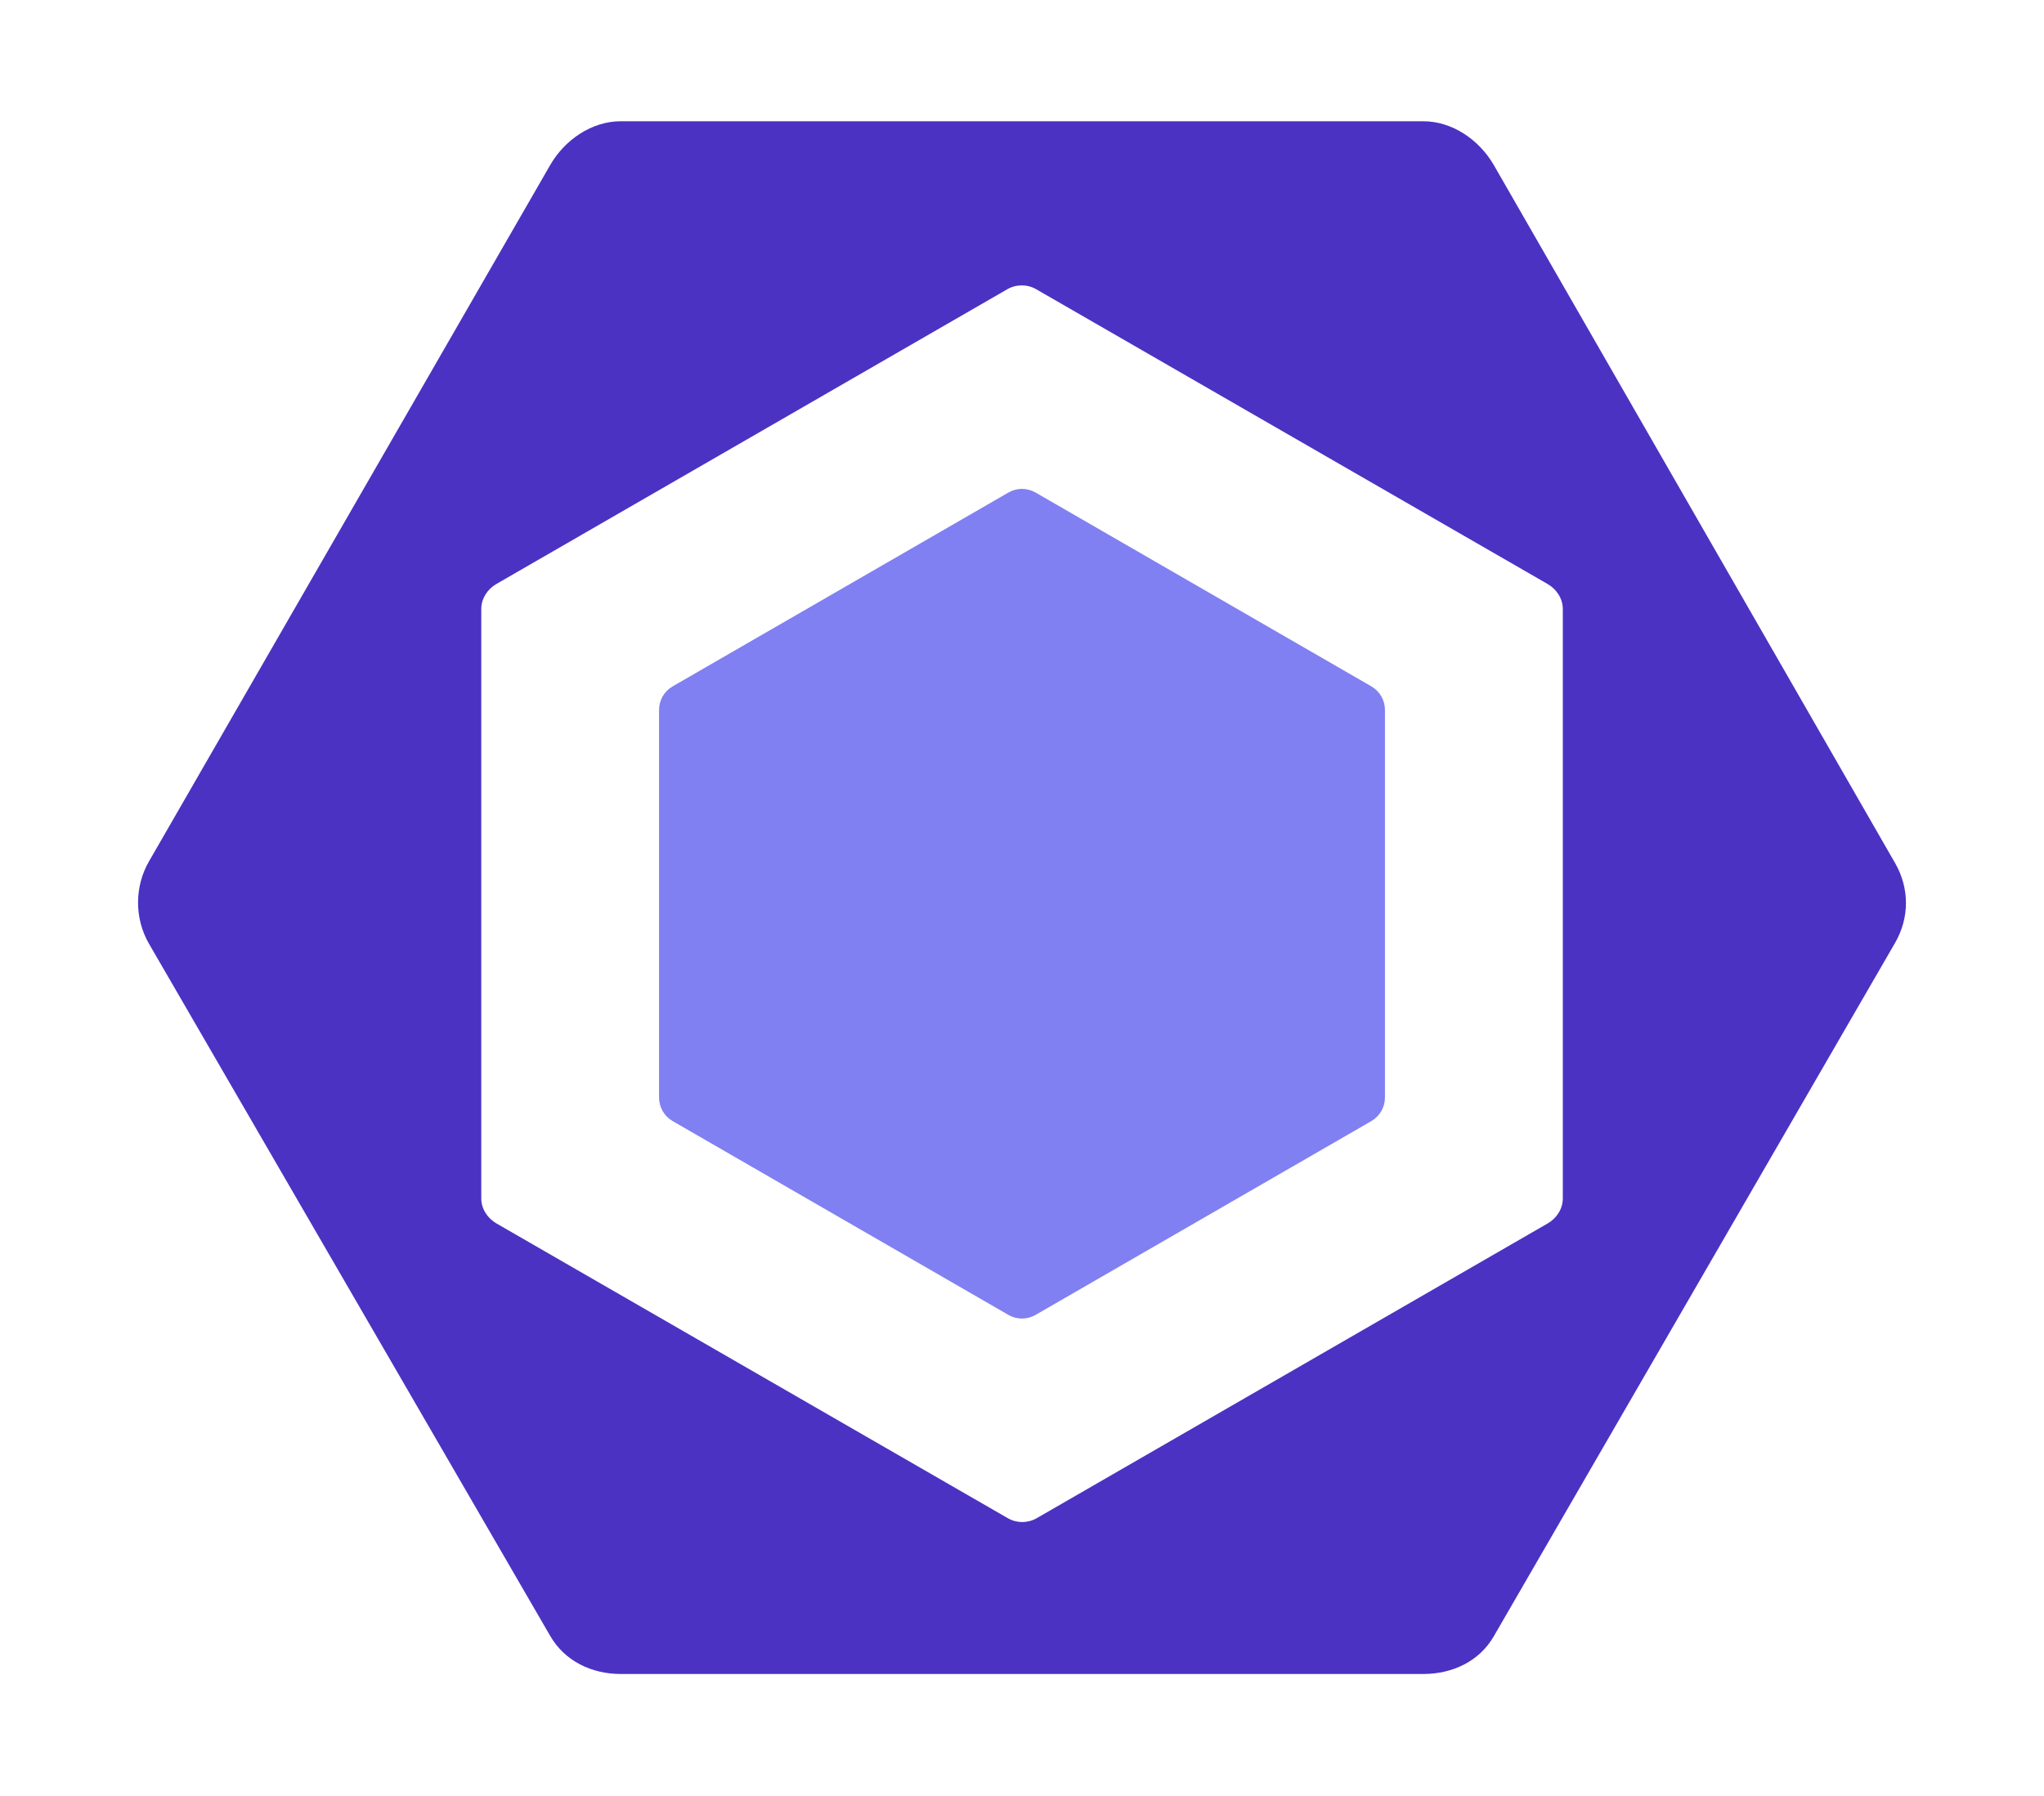
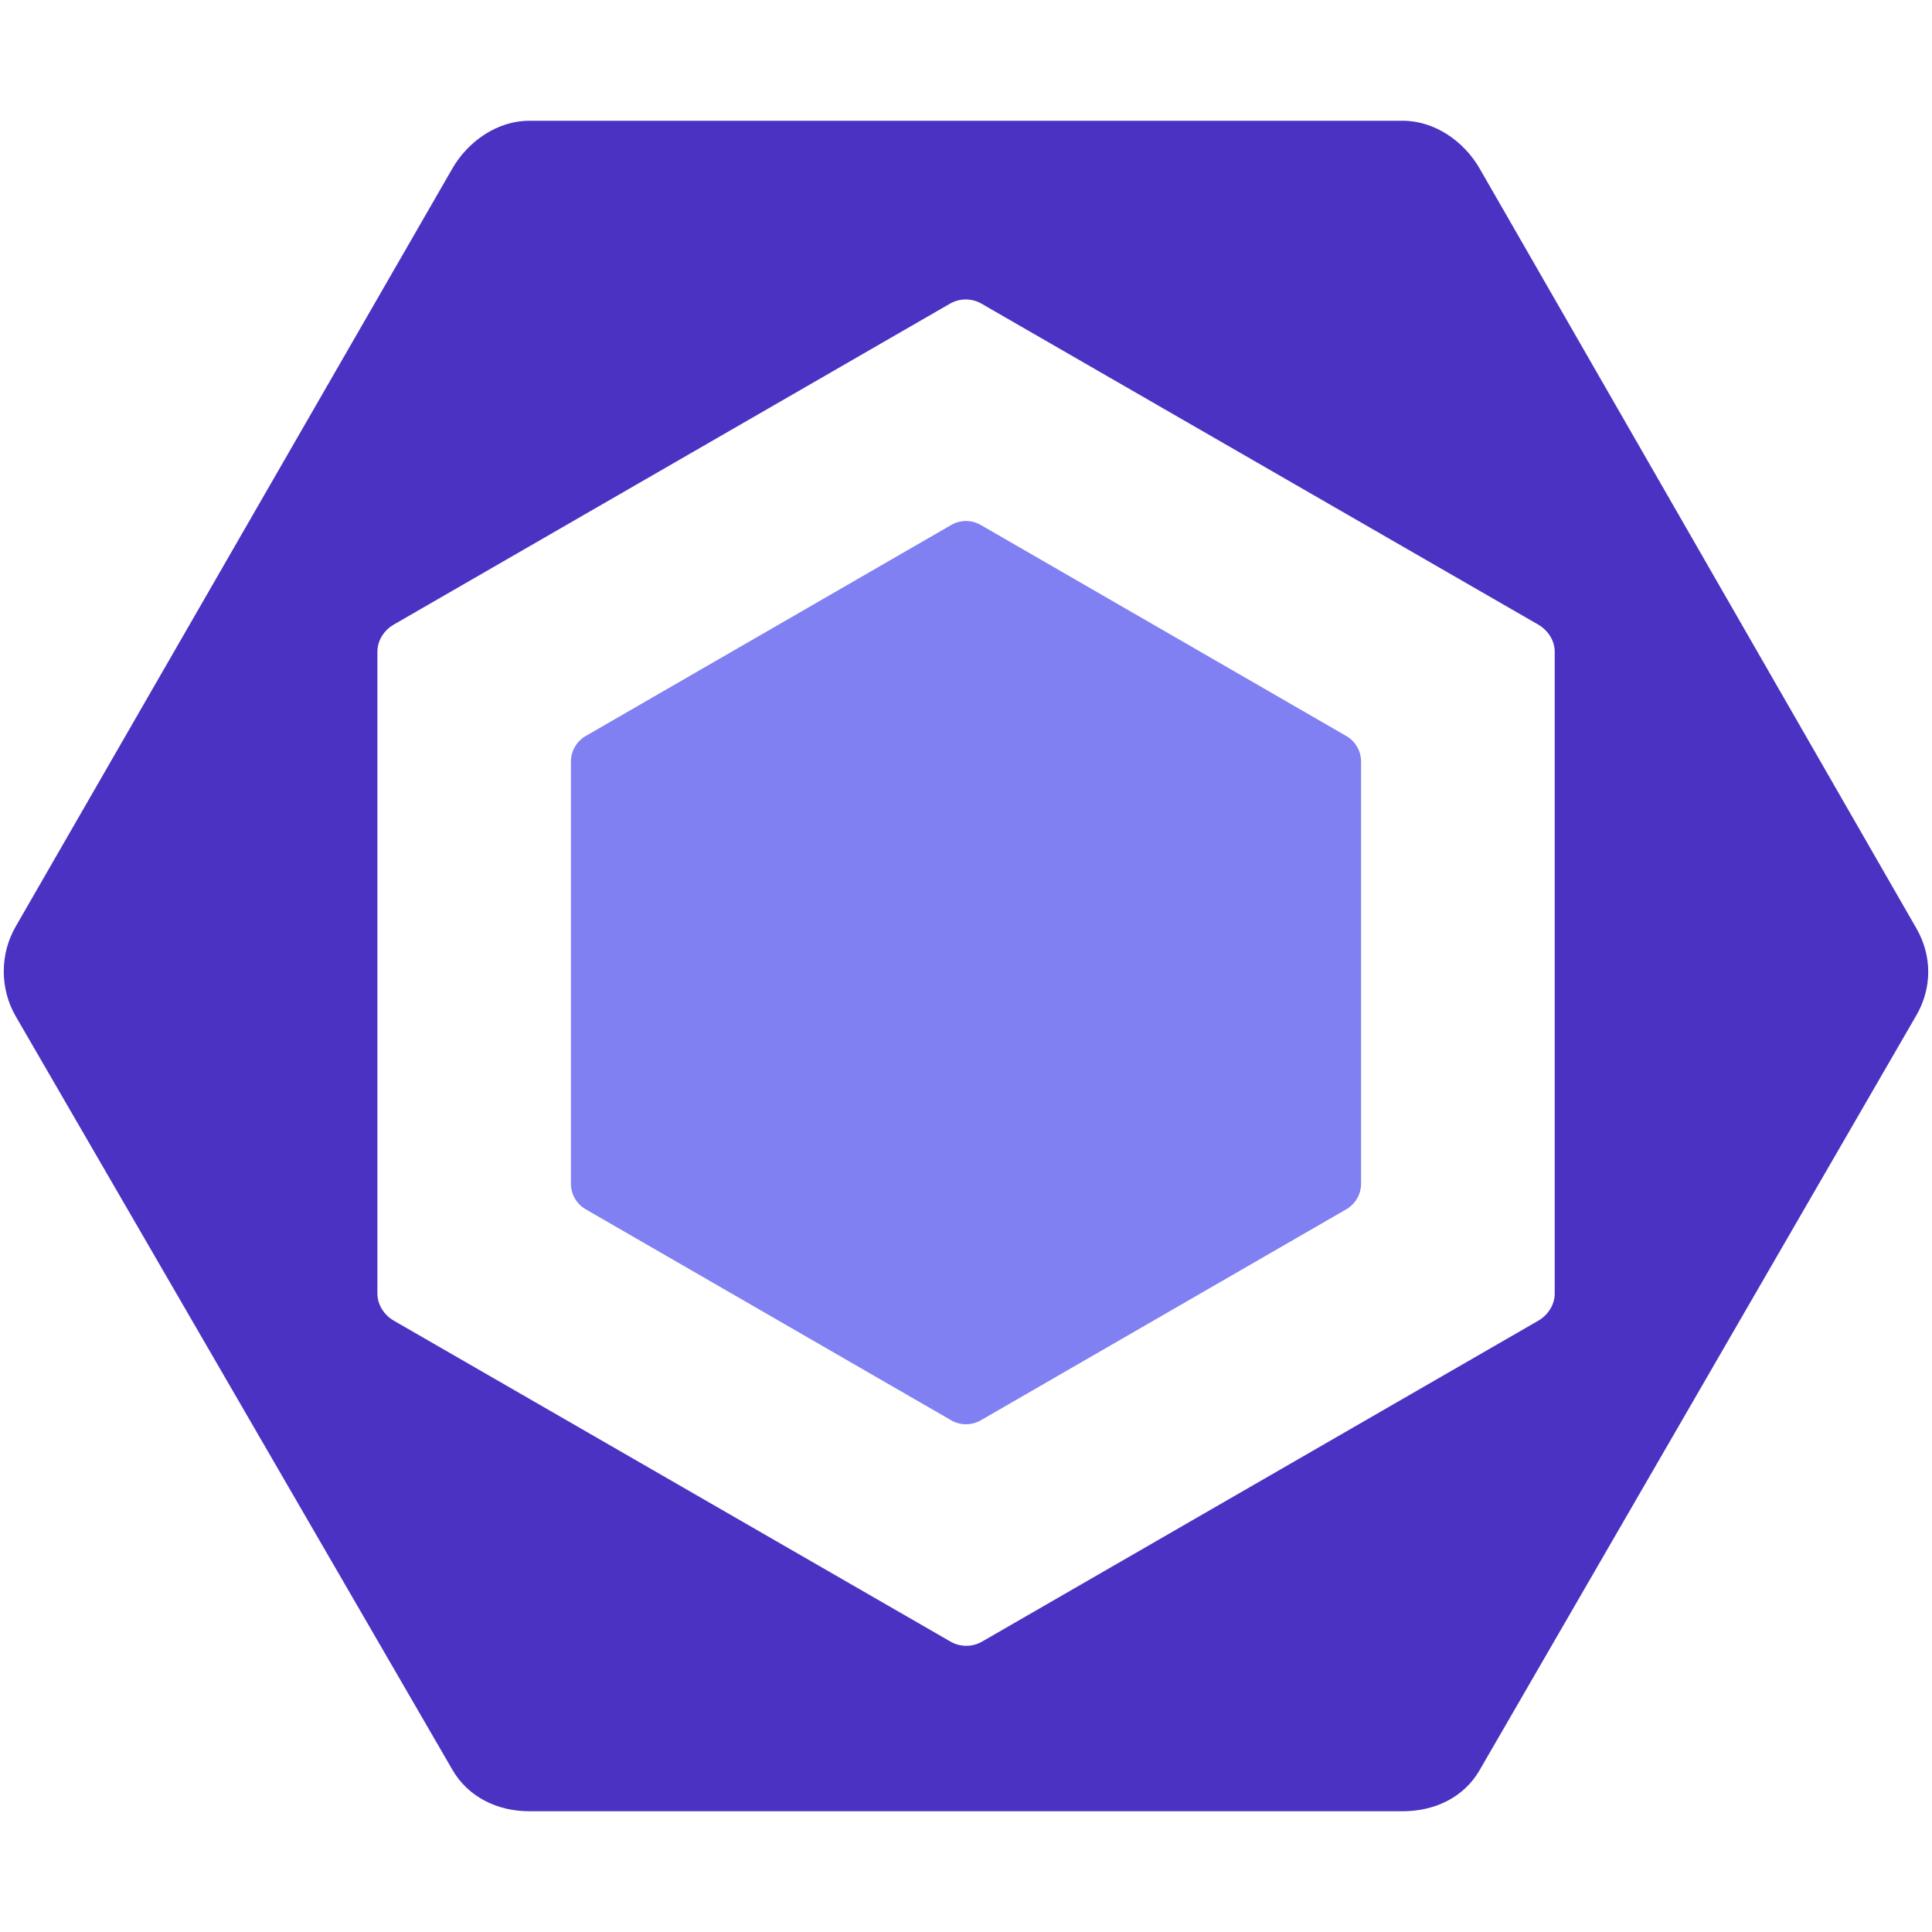
- <svg xmlns="http://www.w3.org/2000/svg" version="1.1" id="Layer_1" viewBox="0 0 294.825 258.982" xml:space="preserve">
-   <g>
-     <path fill="#8080F2" d="M97.021,99.016l48.432-27.962c1.212-0.7,2.706-0.7,3.918,0l48.433,27.962   c1.211,0.7,1.959,1.993,1.959,3.393v55.924c0,1.399-0.748,2.693-1.959,3.394l-48.433,27.962c-1.212,0.7-2.706,0.7-3.918,0   l-48.432-27.962c-1.212-0.7-1.959-1.994-1.959-3.394v-55.924C95.063,101.009,95.81,99.716,97.021,99.016" />
-     <path fill="#4B32C3" d="M273.336,124.488L215.469,23.816c-2.102-3.64-5.985-6.325-10.188-6.325H89.545   c-4.204,0-8.088,2.685-10.19,6.325l-57.867,100.45c-2.102,3.641-2.102,8.236,0,11.877l57.867,99.847   c2.102,3.64,5.986,5.501,10.19,5.501h115.735c4.203,0,8.087-1.805,10.188-5.446l57.867-100.01   C275.439,132.396,275.439,128.128,273.336,124.488 M225.419,172.898c0,1.48-0.891,2.849-2.174,3.59l-73.71,42.527   c-1.282,0.74-2.888,0.74-4.17,0l-73.767-42.527c-1.282-0.741-2.179-2.109-2.179-3.59V87.843c0-1.481,0.884-2.849,2.167-3.59   l73.707-42.527c1.282-0.741,2.886-0.741,4.168,0l73.772,42.527c1.283,0.741,2.186,2.109,2.186,3.59V172.898z" />
+ <svg xmlns="http://www.w3.org/2000/svg" height="256" width="256" xml:space="preserve" viewBox="0 0 256 256" id="Layer_1" version="1.1">
+   <defs id="defs603" />
+   <g transform="translate(-19.41231,-1.491)" id="g598">
+     <path id="path594" d="m 97.021,99.016 48.432,-27.962 c 1.212,-0.7 2.706,-0.7 3.918,0 l 48.433,27.962 c 1.211,0.7 1.959,1.993 1.959,3.393 v 55.924 c 0,1.399 -0.748,2.693 -1.959,3.394 l -48.433,27.962 c -1.212,0.7 -2.706,0.7 -3.918,0 L 97.021,161.727 c -1.212,-0.7 -1.959,-1.994 -1.959,-3.394 v -55.924 c 0.001,-1.4 0.748,-2.693 1.959,-3.393" fill="#8080F2" />
+     <path id="path596" d="M 273.336,124.488 215.469,23.816 c -2.102,-3.64 -5.985,-6.325 -10.188,-6.325 H 89.545 c -4.204,0 -8.088,2.685 -10.19,6.325 l -57.867,100.45 c -2.102,3.641 -2.102,8.236 0,11.877 l 57.867,99.847 c 2.102,3.64 5.986,5.501 10.19,5.501 H 205.28 c 4.203,0 8.087,-1.805 10.188,-5.446 l 57.867,-100.01 c 2.104,-3.639 2.104,-7.907 0.001,-11.547 m -47.917,48.41 c 0,1.48 -0.891,2.849 -2.174,3.59 l -73.71,42.527 c -1.282,0.74 -2.888,0.74 -4.17,0 L 71.598,176.488 c -1.282,-0.741 -2.179,-2.109 -2.179,-3.59 V 87.843 c 0,-1.481 0.884,-2.849 2.167,-3.59 l 73.707,-42.527 c 1.282,-0.741 2.886,-0.741 4.168,0 l 73.772,42.527 c 1.283,0.741 2.186,2.109 2.186,3.59 z" fill="#4B32C3" />
  </g>
</svg>
